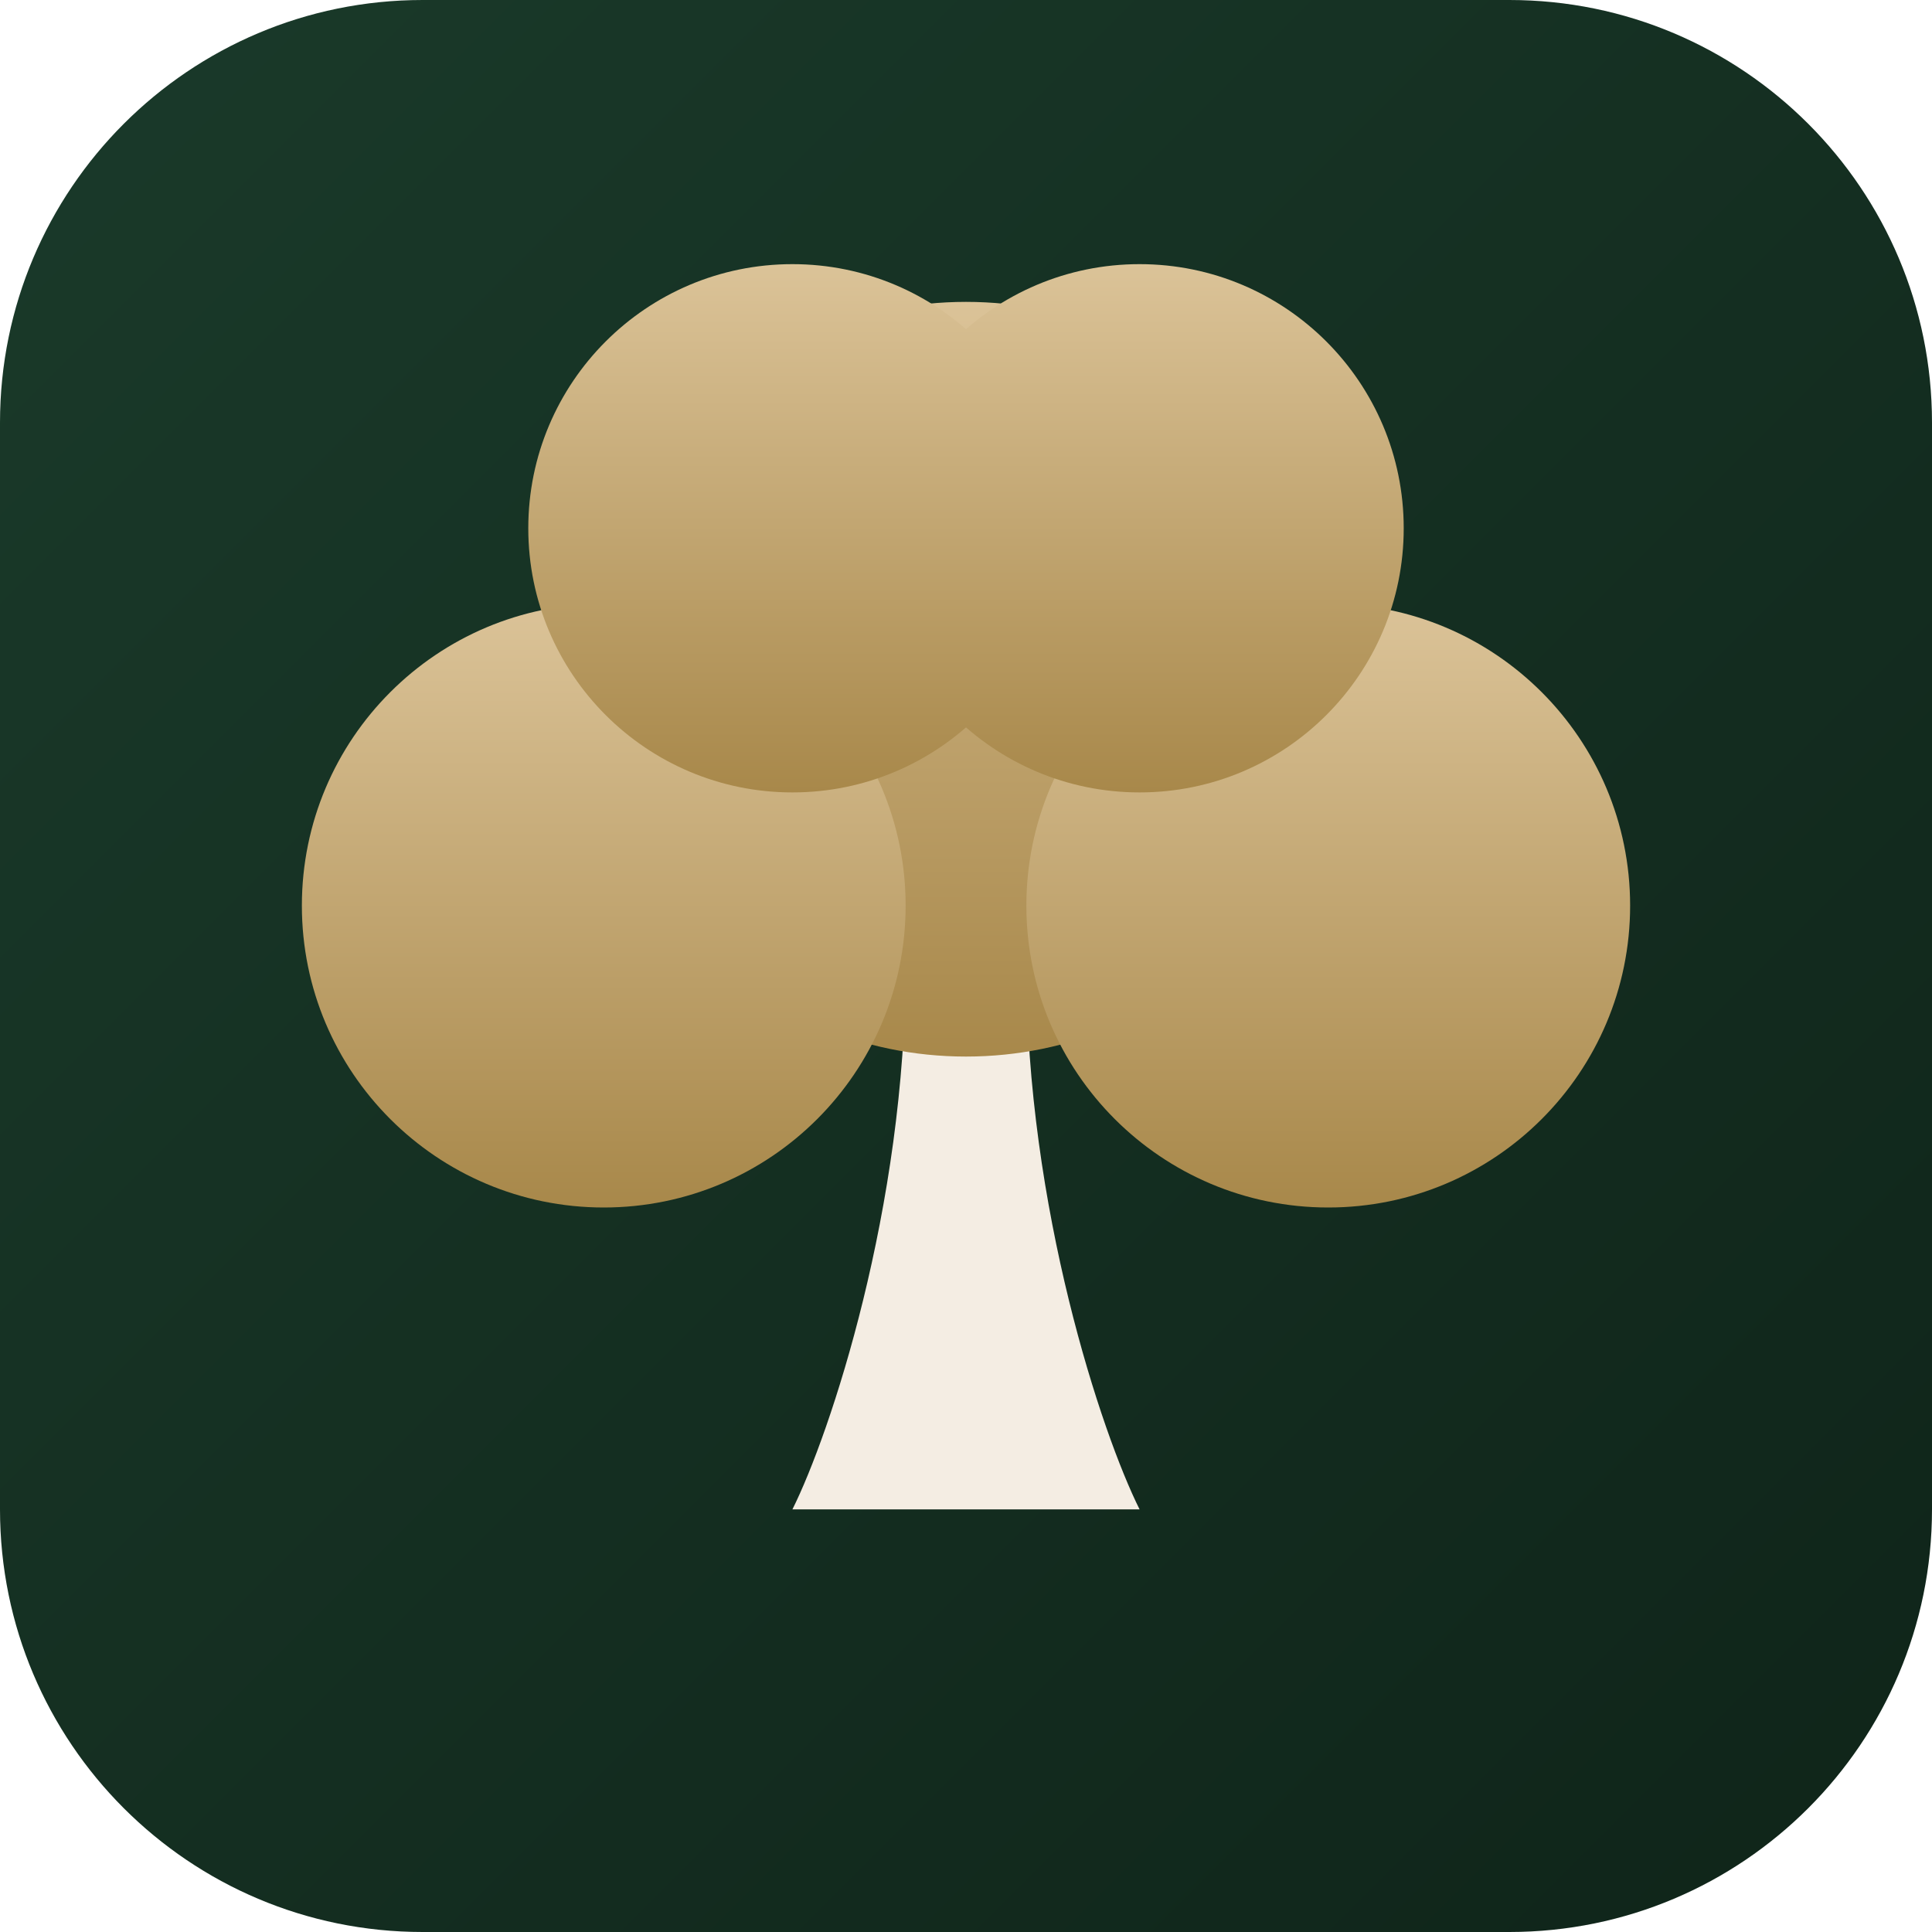
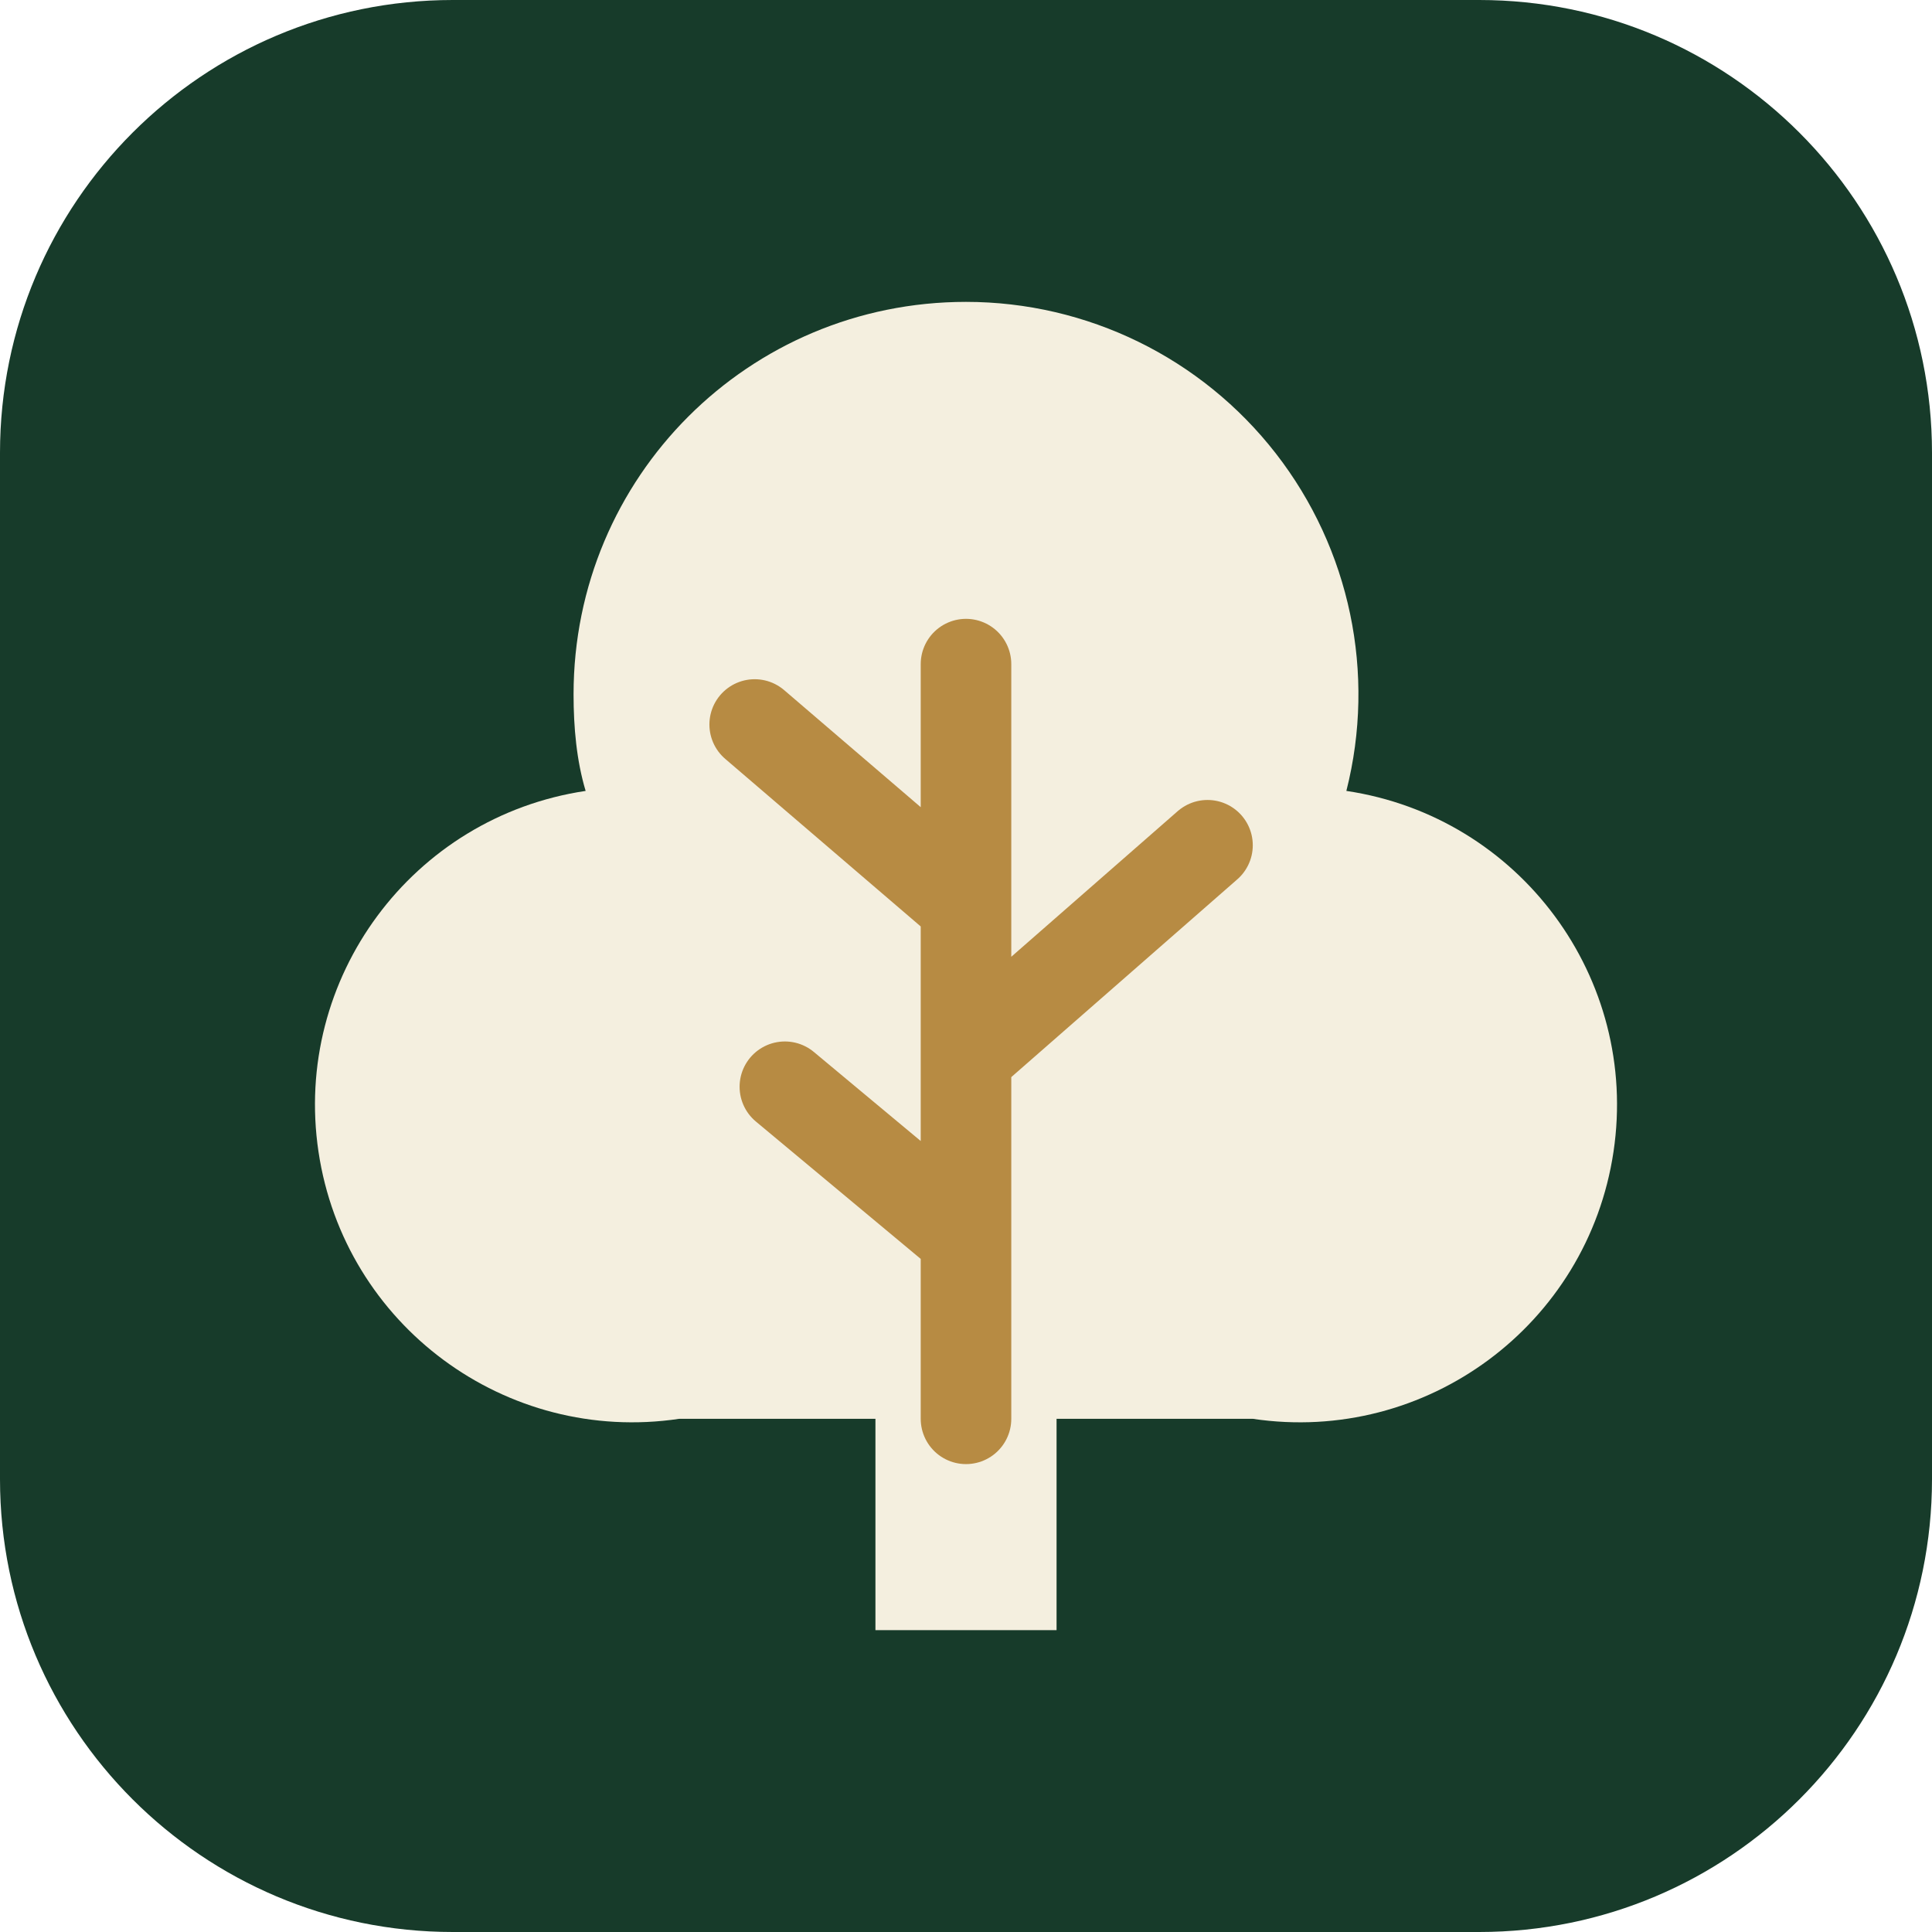
- <svg xmlns="http://www.w3.org/2000/svg" viewBox="0 0 512 512">
-   <defs>
-     <linearGradient id="bg" x1="0%" y1="0%" x2="100%" y2="100%">
-       <stop offset="0%" stop-color="#1a3a2a" />
-       <stop offset="100%" stop-color="#0f2419" />
-     </linearGradient>
-     <linearGradient id="gold" x1="0%" y1="0%" x2="0%" y2="100%">
-       <stop offset="0%" stop-color="#dbc398" />
-       <stop offset="100%" stop-color="#a8884a" />
-     </linearGradient>
-   </defs>
-   <rect width="512" height="512" rx="112" fill="url(#bg)" />
-   <path d="M240 256 C240 320 220 380 210 400 L302 400 C292 380 272 320 272 256 Z" fill="#f4ede3" />
-   <circle cx="256" cy="180" r="100" fill="url(#gold)" />
-   <circle cx="160" cy="240" r="80" fill="url(#gold)" />
-   <circle cx="352" cy="240" r="80" fill="url(#gold)" />
-   <circle cx="210" cy="140" r="70" fill="url(#gold)" />
-   <circle cx="302" cy="140" r="70" fill="url(#gold)" />
+ <svg xmlns="http://www.w3.org/2000/svg" viewBox="0 0 64 64">
+   <rect width="64" height="64" rx="15" fill="#173b2a" />
+   <path d="M32 10c-7.2 0-13 5.8-13 13 0 1.1.1 2.2.4 3.2A10.5 10.5 0 0 0 22.5 47H29v7h6v-7h6.5a10.5 10.5 0 0 0 3.1-20.8A13 13 0 0 0 32 10Z" fill="#f4efdf" />
+   <path d="M32 22v25M32 30l-7-6M32 35l8-7M32 41l-6-5" fill="none" stroke="#b78b43" stroke-width="3" stroke-linecap="round" stroke-linejoin="round" />
</svg>
